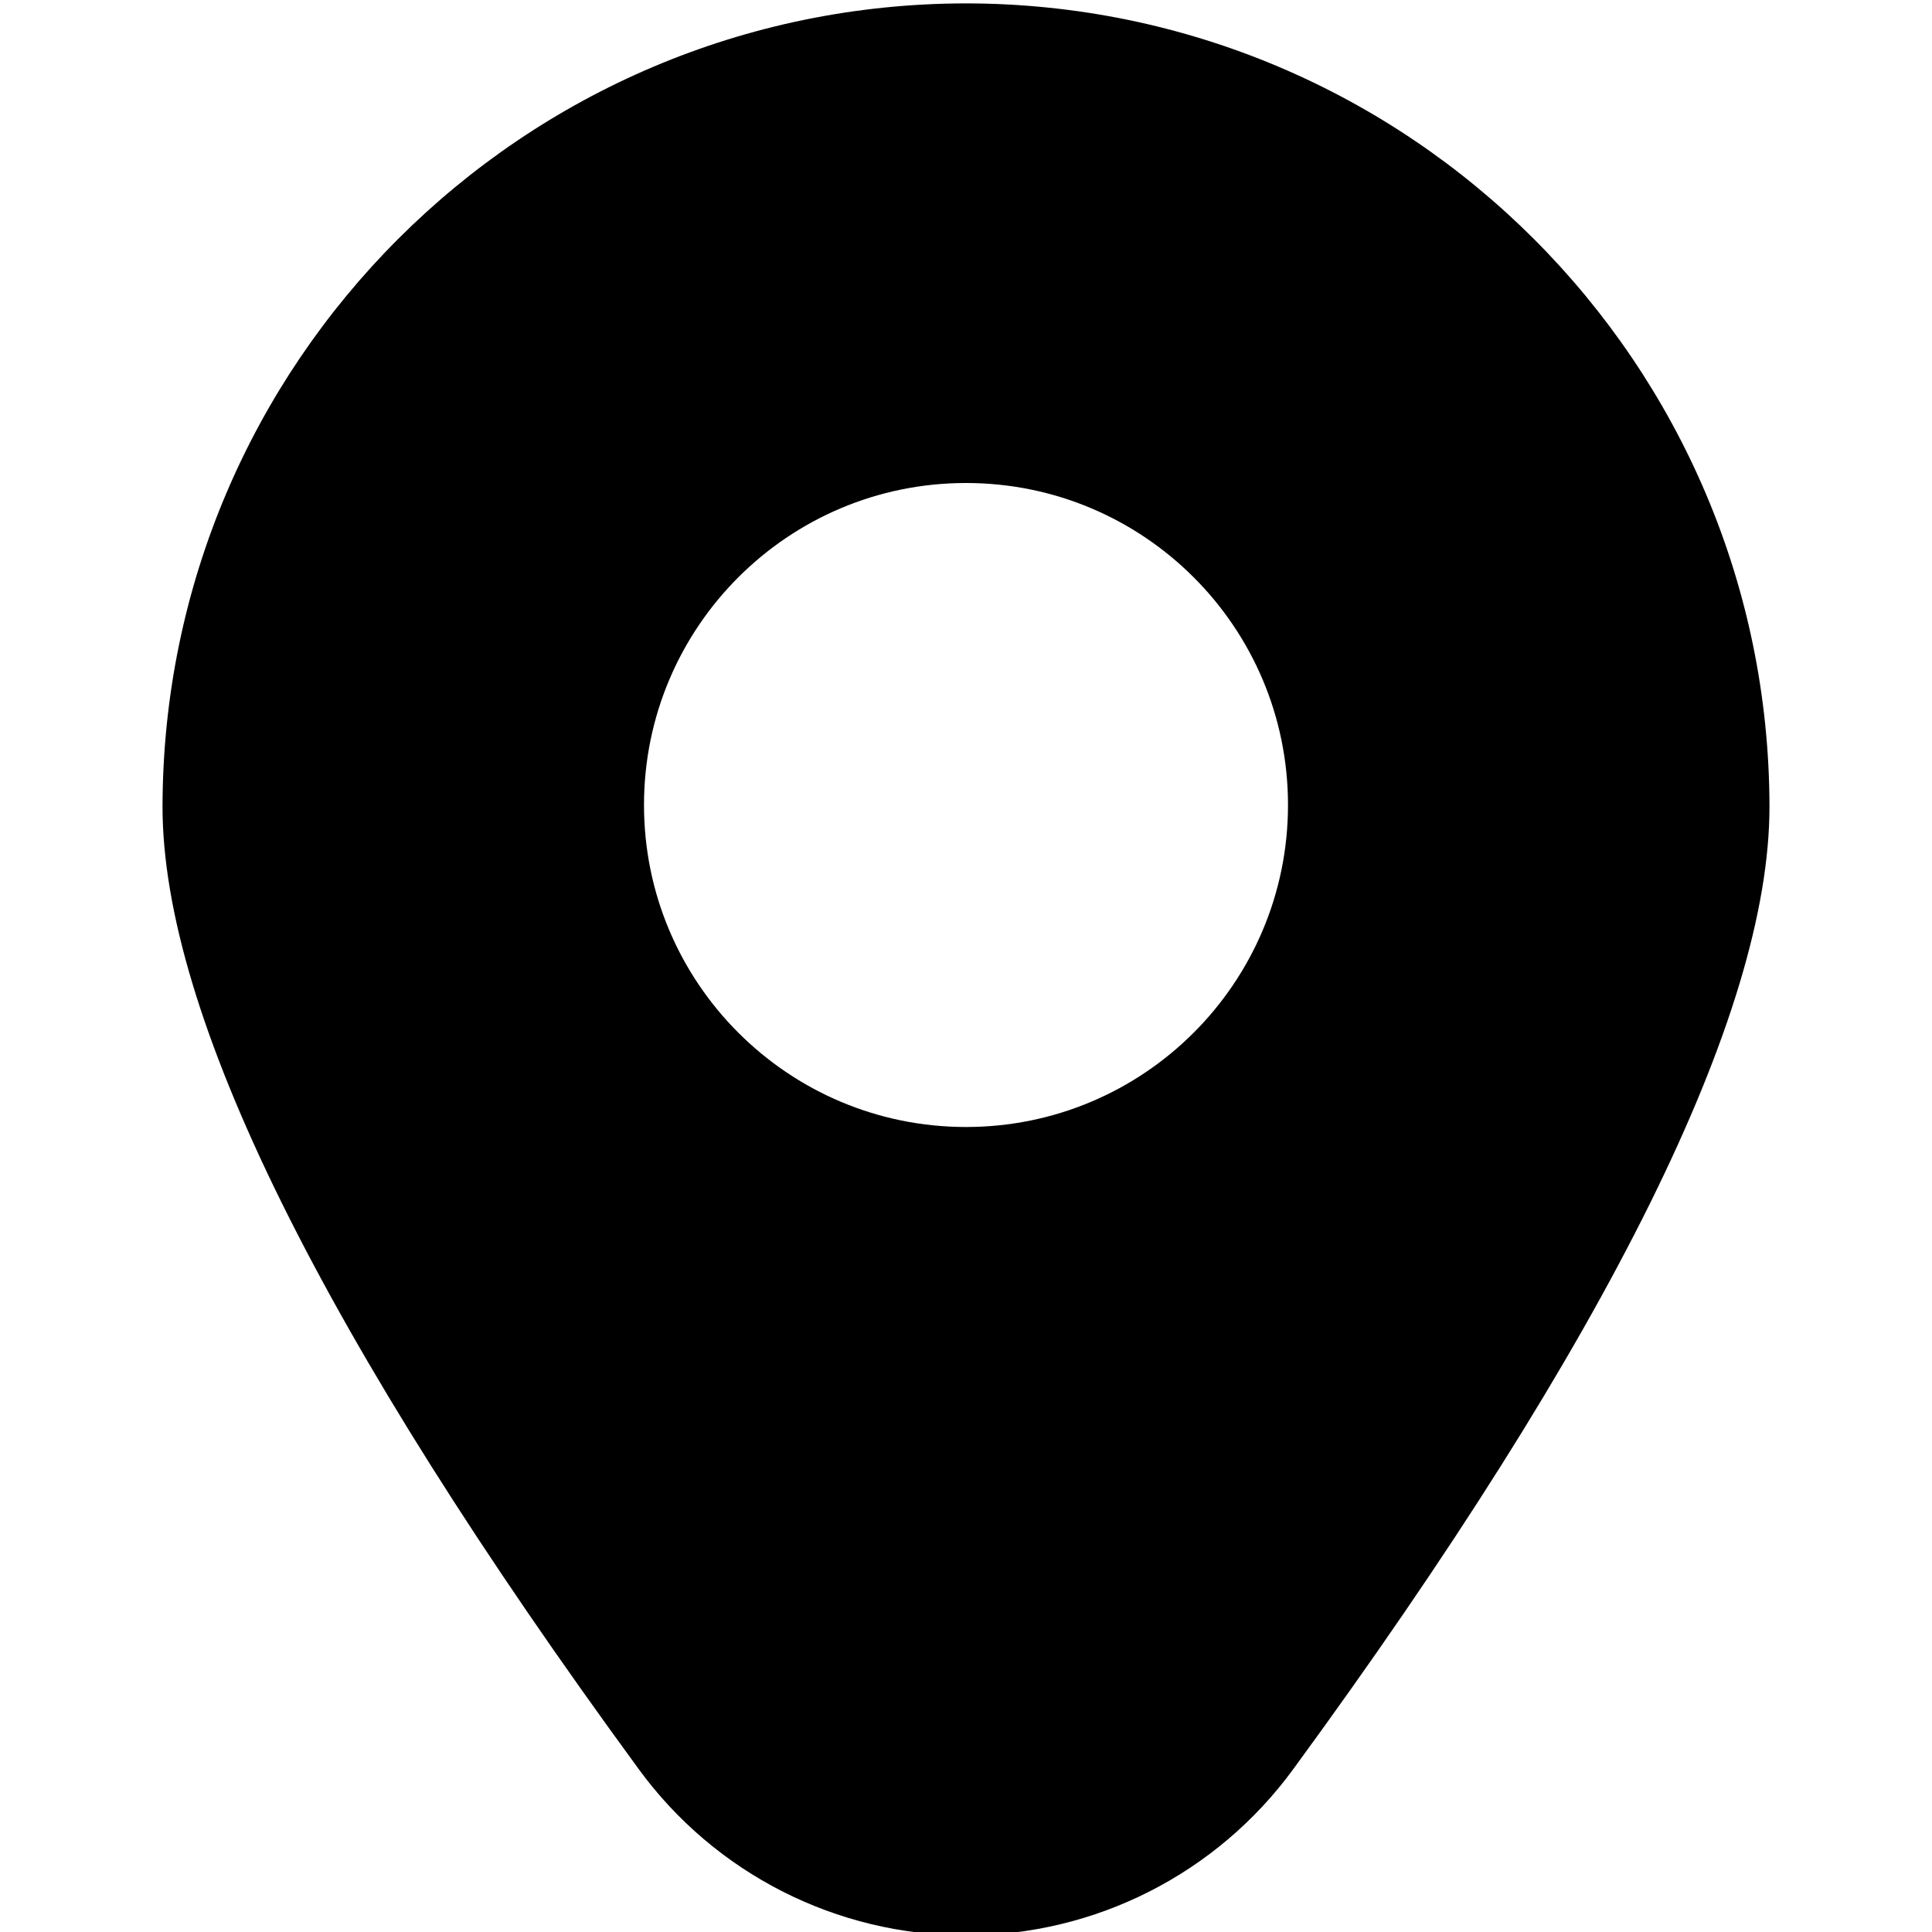
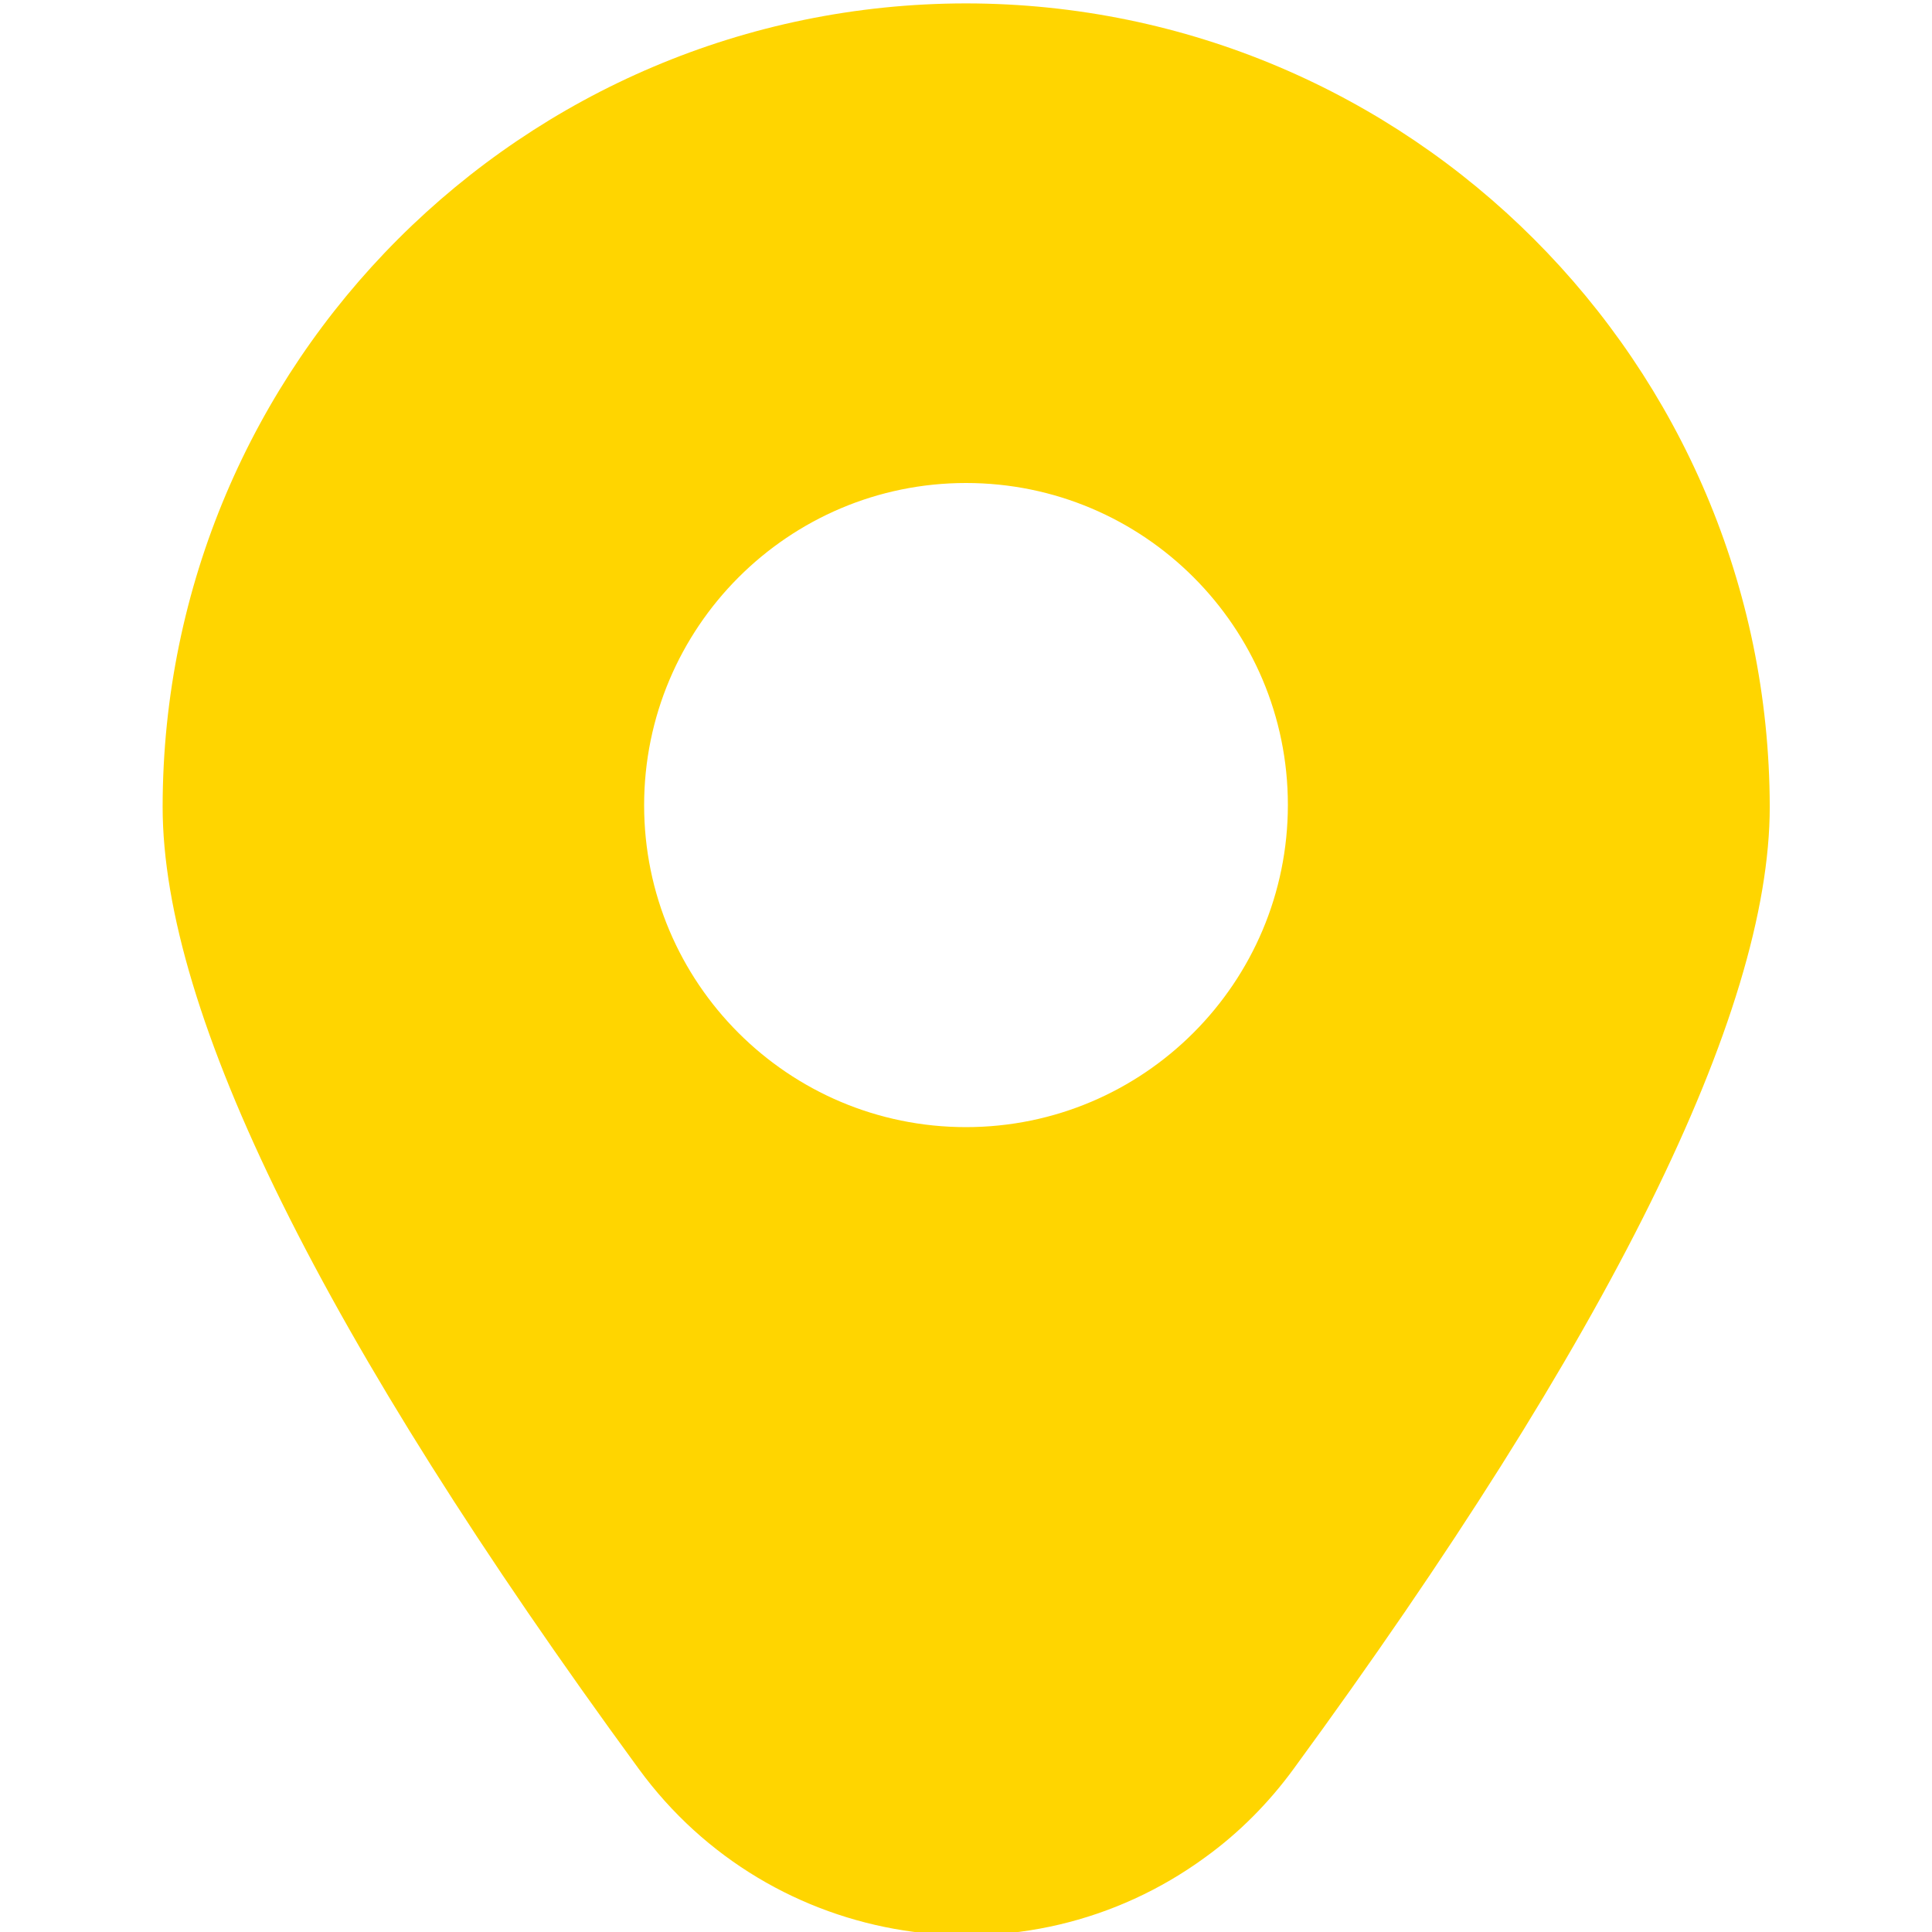
- <svg xmlns="http://www.w3.org/2000/svg" id="Filled" viewBox="0 0 24 24" width="512" height="512">
-   <path d="M12,.042a9.992,9.992,0,0,0-9.981,9.98c0,2.57,1.99,6.592,5.915,11.954a5.034,5.034,0,0,0,8.132,0c3.925-5.362,5.915-9.384,5.915-11.954A9.992,9.992,0,0,0,12,.042ZM12,14a4,4,0,1,1,4-4A4,4,0,0,1,12,14Z" />
+ <svg xmlns="http://www.w3.org/2000/svg" version="1.1" id="Filled" x="0px" y="0px" viewBox="0 0 512 512" style="enable-background:new 0 0 512 512;" xml:space="preserve">
+   <style type="text/css">
+ 	.st0{fill:#FFD500;}
+ </style>
+   <path class="st0" d="M256,0.9C138.5,1,43.2,96.3,43.1,213.8c0,54.8,42.5,140.6,126.2,255c35,47.9,102.2,58.4,150.1,23.4  c9-6.5,16.9-14.5,23.4-23.4c83.7-114.4,126.2-200.2,126.2-255C468.8,96.3,373.5,1,256,0.9z M256,298.7c-47.1,0-85.3-38.2-85.3-85.3  S208.9,128,256,128s85.3,38.2,85.3,85.3S303.1,298.7,256,298.7z" />
</svg>
